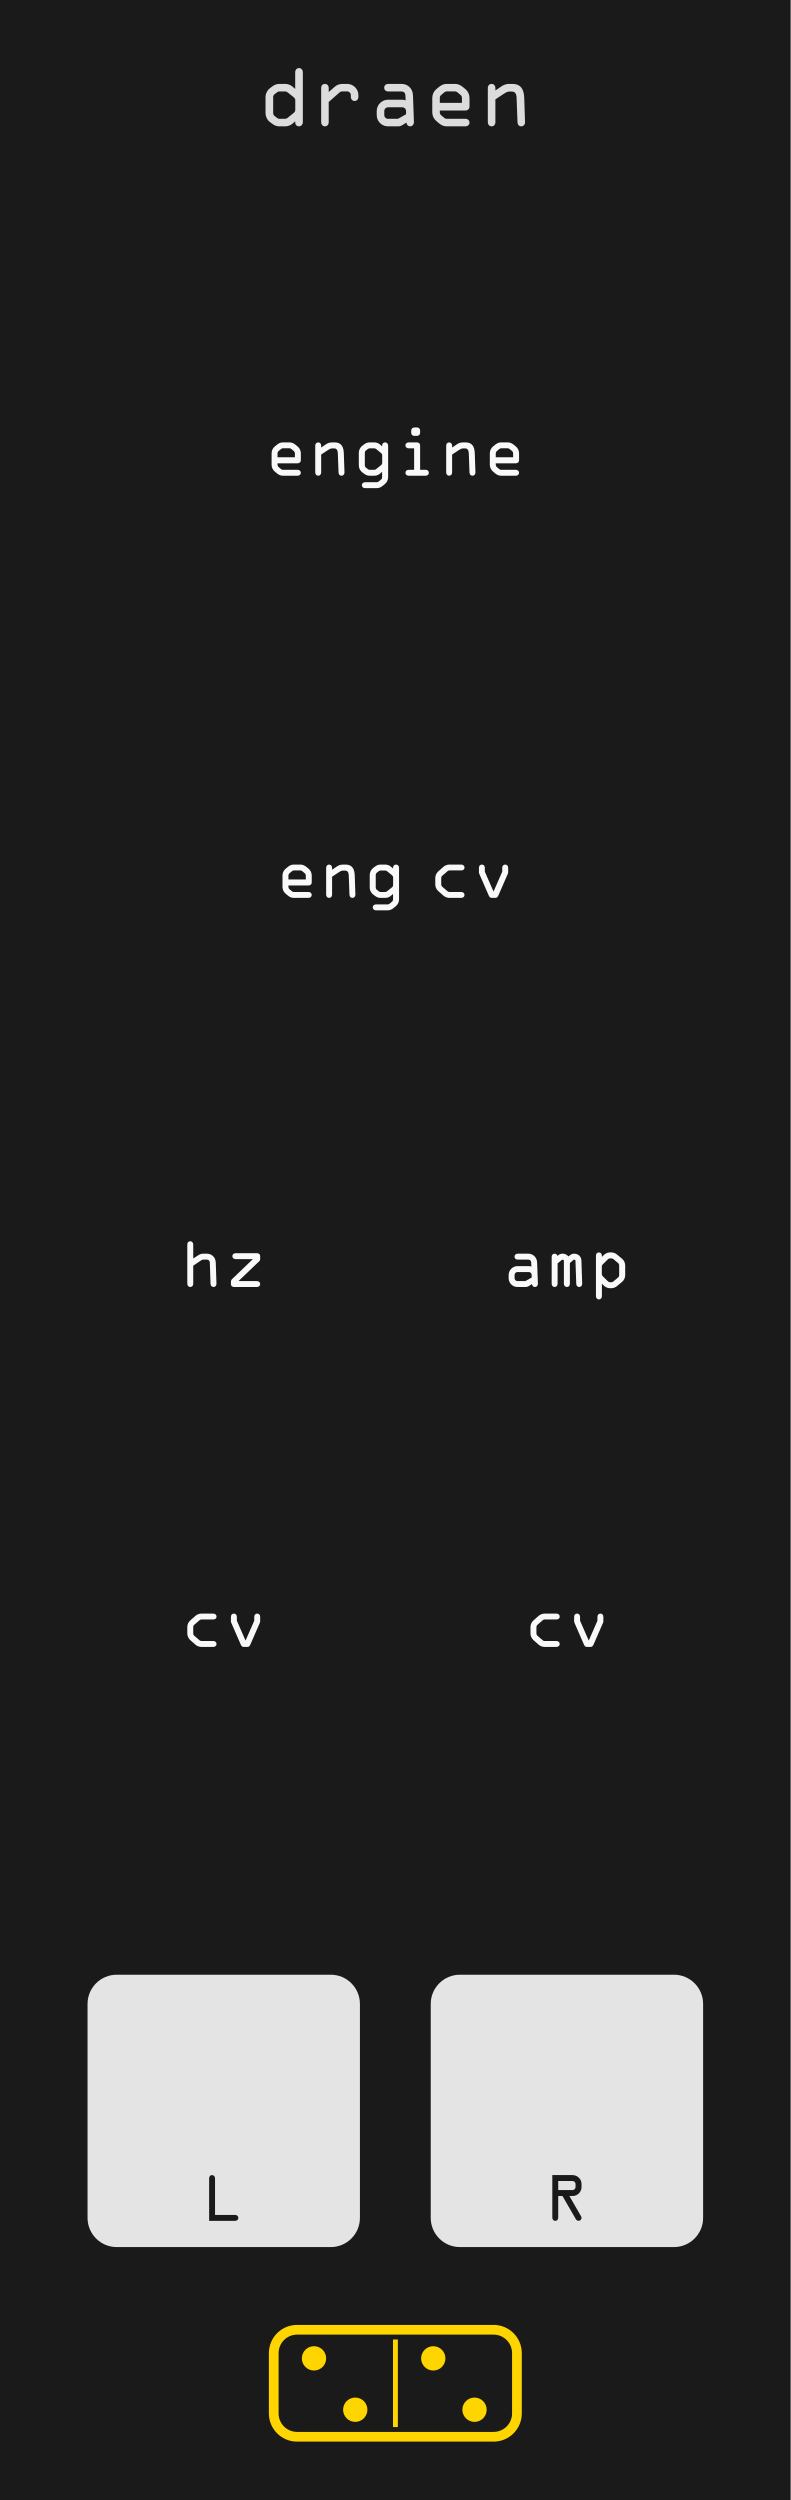
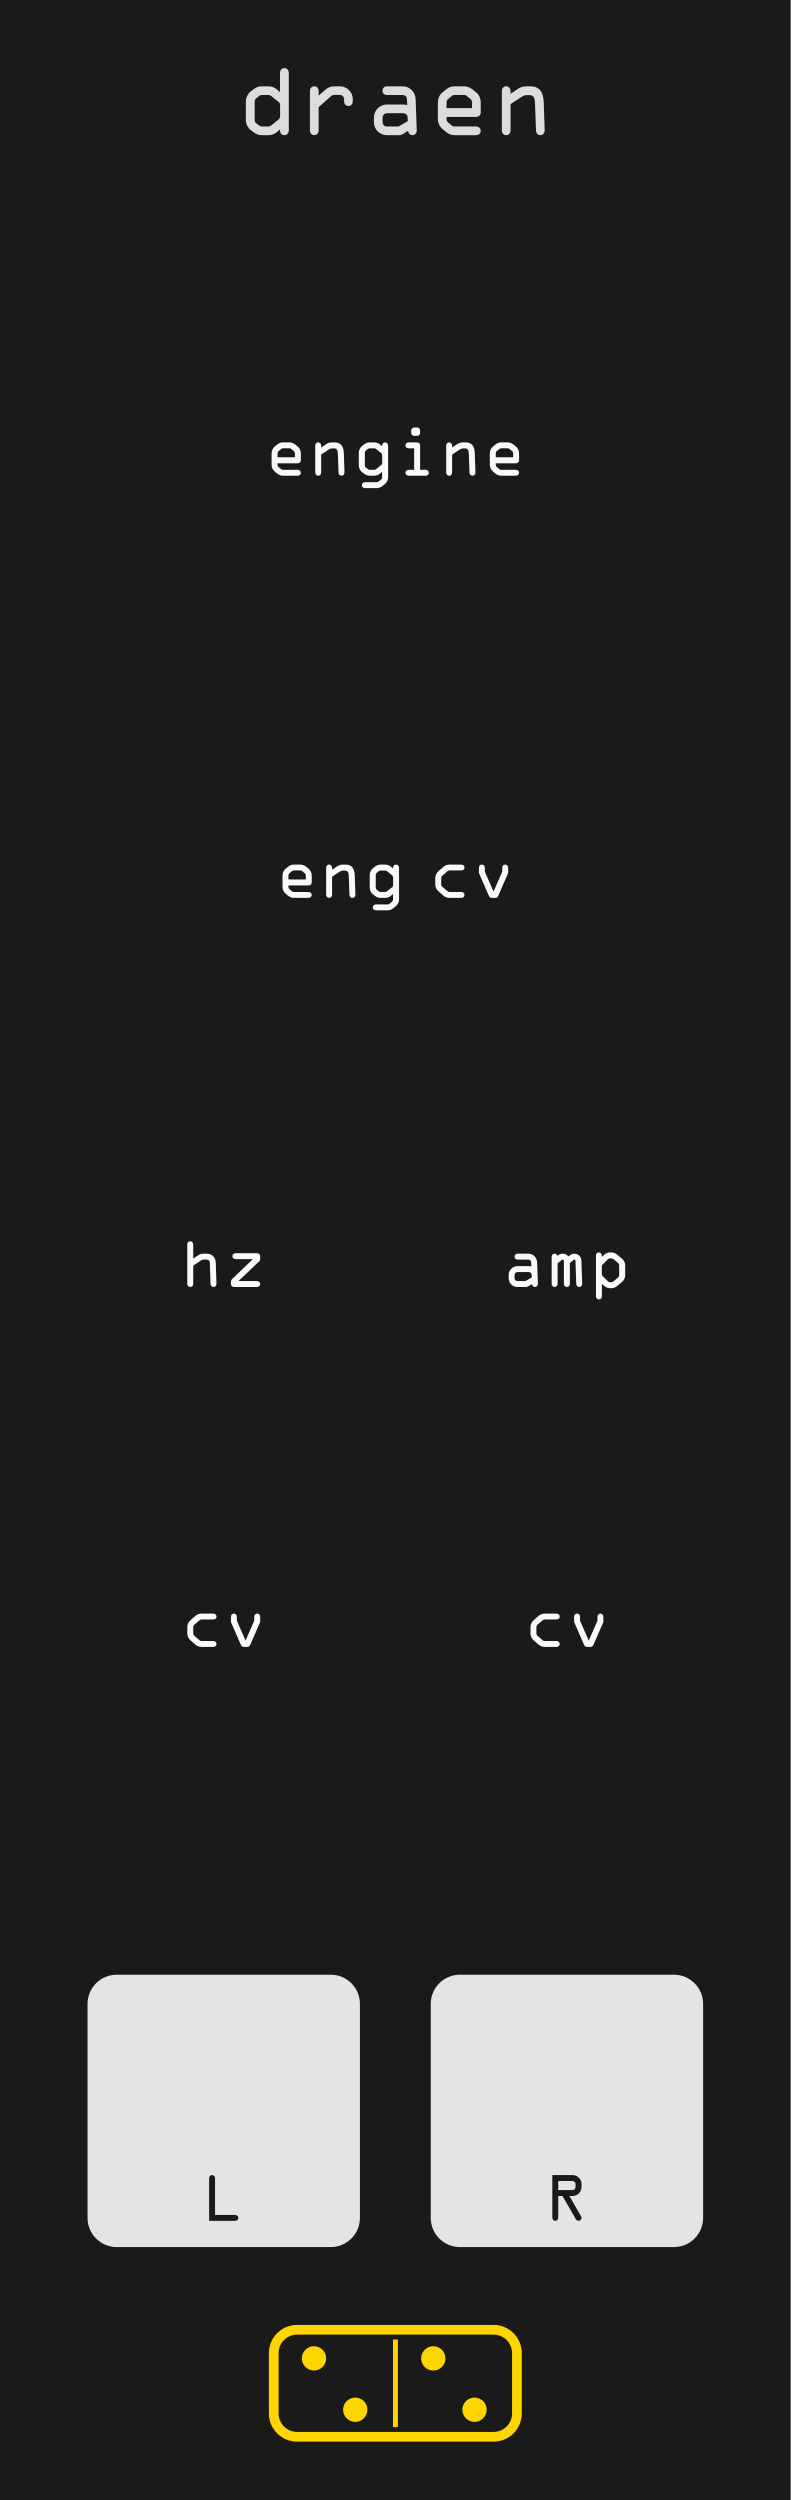
<svg xmlns="http://www.w3.org/2000/svg" width="40.64mm" height="128.5mm" viewBox="0 0 40.64 128.5">
  <rect width="40.64" height="128.5" fill="#1a1a1a" />
-   <path d="M15.566 3.717C15.566 3.583 15.478 3.5 15.367 3.5C15.256 3.5 15.173 3.588 15.173 3.717V4.572L15.03 4.447C14.928 4.359 14.789 4.313 14.66 4.313H14.36C14.226 4.313 14.105 4.355 13.99 4.447L13.856 4.549C13.736 4.641 13.648 4.826 13.648 4.974V5.815C13.648 5.986 13.731 6.161 13.856 6.258L13.99 6.36C14.105 6.452 14.23 6.494 14.36 6.494H14.66C14.789 6.494 14.928 6.448 15.03 6.36L15.173 6.235V6.277C15.173 6.416 15.256 6.494 15.367 6.494C15.478 6.494 15.566 6.406 15.566 6.277ZM14.36 4.701H14.66C14.711 4.701 14.752 4.72 14.794 4.757L15.122 5.02C15.15 5.043 15.177 5.099 15.177 5.154V5.649C15.177 5.704 15.15 5.759 15.122 5.783L14.794 6.05C14.748 6.087 14.706 6.106 14.66 6.106H14.36C14.295 6.106 14.263 6.078 14.226 6.05L14.096 5.949C14.069 5.926 14.041 5.87 14.041 5.815V4.988C14.041 4.932 14.069 4.882 14.096 4.858L14.226 4.757C14.263 4.729 14.295 4.701 14.36 4.701Z M16.896 4.526C16.896 4.396 16.813 4.313 16.702 4.313C16.591 4.313 16.508 4.387 16.508 4.526V6.277C16.508 6.406 16.591 6.494 16.702 6.494C16.813 6.494 16.896 6.411 16.896 6.277V5.242L17.451 4.752C17.483 4.72 17.552 4.697 17.589 4.697H17.843C17.945 4.697 18.033 4.784 18.033 4.886V4.974C18.033 5.103 18.116 5.191 18.227 5.191C18.338 5.191 18.421 5.108 18.421 4.974V4.886C18.421 4.577 18.162 4.313 17.843 4.313H17.589C17.46 4.313 17.317 4.364 17.22 4.447L16.896 4.729Z M19.96 4.313C19.83 4.313 19.747 4.396 19.747 4.507C19.747 4.618 19.821 4.701 19.96 4.701H20.648C20.754 4.701 20.833 4.775 20.837 4.886L20.851 5.159C20.796 5.136 20.74 5.126 20.68 5.126H19.941C19.632 5.126 19.364 5.385 19.364 5.704V5.921C19.364 6.235 19.622 6.494 19.941 6.494H20.491C20.551 6.494 20.625 6.466 20.662 6.443L20.888 6.3C20.907 6.425 20.981 6.494 21.087 6.494C21.189 6.494 21.276 6.406 21.276 6.282V6.272L21.226 4.886C21.212 4.54 20.944 4.313 20.648 4.313ZM19.937 5.515H20.68C20.782 5.515 20.87 5.593 20.87 5.699L20.874 5.87L20.459 6.106H19.941C19.835 6.106 19.752 6.018 19.752 5.921V5.704C19.752 5.598 19.844 5.515 19.937 5.515Z M22.958 4.313C22.829 4.313 22.704 4.359 22.593 4.447L22.427 4.581C22.298 4.687 22.219 4.858 22.219 5.025V5.783C22.219 5.949 22.298 6.115 22.427 6.221L22.593 6.36C22.704 6.448 22.829 6.494 22.958 6.494H23.915C24.044 6.494 24.132 6.411 24.132 6.3C24.132 6.189 24.049 6.106 23.915 6.106H22.963C22.926 6.106 22.889 6.101 22.843 6.064L22.676 5.926C22.635 5.893 22.607 5.838 22.607 5.783V5.681H23.915C24.044 5.681 24.132 5.598 24.132 5.487V5.025C24.132 4.858 24.053 4.687 23.924 4.581L23.758 4.447C23.647 4.359 23.513 4.313 23.388 4.313ZM22.963 4.697H23.388C23.43 4.697 23.471 4.715 23.508 4.743L23.674 4.882C23.716 4.914 23.744 4.974 23.744 5.025V5.288H22.607V5.025C22.607 4.969 22.635 4.914 22.676 4.882L22.843 4.743C22.88 4.715 22.921 4.697 22.963 4.697Z M25.463 4.53C25.463 4.401 25.379 4.313 25.269 4.313C25.158 4.313 25.074 4.392 25.074 4.53V6.277C25.074 6.406 25.158 6.494 25.269 6.494C25.379 6.494 25.463 6.411 25.463 6.277V5.108L25.911 4.812C25.999 4.757 26.072 4.706 26.183 4.706H26.308C26.47 4.706 26.544 4.812 26.553 5.025L26.599 6.277C26.604 6.416 26.682 6.494 26.793 6.494C26.9 6.494 26.987 6.411 26.987 6.286V6.277L26.946 5.039C26.932 4.558 26.747 4.313 26.345 4.313H26.17C25.943 4.313 25.814 4.41 25.689 4.498L25.463 4.65Z" fill="#dcdcdc" />
+   <path d="M14.845 3.75C14.845 3.596 14.744 3.5 14.617 3.5C14.489 3.5 14.393 3.601 14.393 3.75V4.734L14.228 4.591C14.111 4.49 13.951 4.436 13.803 4.436H13.457C13.302 4.436 13.164 4.484 13.031 4.591L12.877 4.708C12.738 4.814 12.637 5.027 12.637 5.197V6.166C12.637 6.362 12.733 6.565 12.877 6.676L13.031 6.793C13.164 6.9 13.308 6.948 13.457 6.948H13.803C13.951 6.948 14.111 6.894 14.228 6.793L14.393 6.65V6.698C14.393 6.857 14.489 6.948 14.617 6.948C14.744 6.948 14.845 6.847 14.845 6.698ZM13.457 4.883H13.803C13.861 4.883 13.909 4.905 13.957 4.947L14.335 5.25C14.366 5.277 14.398 5.341 14.398 5.405V5.974C14.398 6.038 14.366 6.102 14.335 6.128L13.957 6.437C13.904 6.479 13.856 6.501 13.803 6.501H13.457C13.382 6.501 13.345 6.469 13.302 6.437L13.153 6.32C13.122 6.293 13.09 6.229 13.09 6.166V5.213C13.09 5.149 13.122 5.091 13.153 5.064L13.302 4.947C13.345 4.915 13.382 4.883 13.457 4.883Z M16.378 4.681C16.378 4.532 16.282 4.436 16.154 4.436C16.026 4.436 15.931 4.522 15.931 4.681V6.698C15.931 6.847 16.026 6.948 16.154 6.948C16.282 6.948 16.378 6.852 16.378 6.698V5.506L17.016 4.942C17.053 4.905 17.133 4.878 17.176 4.878H17.468C17.585 4.878 17.686 4.979 17.686 5.096V5.197C17.686 5.346 17.782 5.447 17.91 5.447C18.038 5.447 18.133 5.351 18.133 5.197V5.096C18.133 4.74 17.835 4.436 17.468 4.436H17.176C17.027 4.436 16.862 4.495 16.75 4.591L16.378 4.915Z M19.905 4.436C19.756 4.436 19.66 4.532 19.66 4.66C19.66 4.788 19.745 4.883 19.905 4.883H20.698C20.82 4.883 20.911 4.968 20.916 5.096L20.932 5.41C20.868 5.383 20.804 5.373 20.735 5.373H19.884C19.527 5.373 19.219 5.671 19.219 6.038V6.288C19.219 6.65 19.517 6.948 19.884 6.948H20.517C20.586 6.948 20.671 6.916 20.714 6.889L20.974 6.724C20.996 6.868 21.081 6.948 21.203 6.948C21.32 6.948 21.421 6.847 21.421 6.703V6.692L21.363 5.096C21.347 4.697 21.038 4.436 20.698 4.436ZM19.878 5.82H20.735C20.852 5.82 20.953 5.91 20.953 6.033L20.958 6.229L20.48 6.501H19.884C19.761 6.501 19.666 6.4 19.666 6.288V6.038C19.666 5.915 19.772 5.82 19.878 5.82Z M23.358 4.436C23.209 4.436 23.065 4.49 22.938 4.591L22.746 4.745C22.597 4.867 22.507 5.064 22.507 5.256V6.128C22.507 6.32 22.597 6.511 22.746 6.634L22.938 6.793C23.065 6.894 23.209 6.948 23.358 6.948H24.459C24.608 6.948 24.709 6.852 24.709 6.724C24.709 6.596 24.614 6.501 24.459 6.501H23.363C23.321 6.501 23.278 6.495 23.225 6.453L23.033 6.293C22.986 6.256 22.954 6.192 22.954 6.128V6.011H24.459C24.608 6.011 24.709 5.915 24.709 5.788V5.256C24.709 5.064 24.619 4.867 24.47 4.745L24.278 4.591C24.151 4.49 23.996 4.436 23.853 4.436ZM23.363 4.878H23.853C23.901 4.878 23.949 4.899 23.991 4.931L24.183 5.091C24.23 5.128 24.262 5.197 24.262 5.256V5.559H22.954V5.256C22.954 5.192 22.986 5.128 23.033 5.091L23.225 4.931C23.267 4.899 23.315 4.878 23.363 4.878Z M26.242 4.686C26.242 4.537 26.146 4.436 26.018 4.436C25.89 4.436 25.795 4.527 25.795 4.686V6.698C25.795 6.847 25.89 6.948 26.018 6.948C26.146 6.948 26.242 6.852 26.242 6.698V5.351L26.758 5.011C26.859 4.947 26.944 4.889 27.072 4.889H27.215C27.401 4.889 27.487 5.011 27.497 5.256L27.55 6.698C27.556 6.857 27.646 6.948 27.774 6.948C27.896 6.948 27.997 6.852 27.997 6.708V6.698L27.949 5.272C27.933 4.718 27.721 4.436 27.258 4.436H27.056C26.795 4.436 26.646 4.548 26.502 4.649L26.242 4.825Z" fill="#dcdcdc" />
  <rect x="4.50" y="101.50" width="14.0" height="14.0" rx="1.5" fill="#e4e4e4" />
  <rect x="22.14" y="101.50" width="14.0" height="14.0" rx="1.5" fill="#e4e4e4" />
  <path d="M14.54 22.739C14.439 22.739 14.341 22.775 14.254 22.844L14.123 22.95C14.021 23.033 13.96 23.167 13.96 23.298V23.893C13.96 24.024 14.021 24.155 14.123 24.238L14.254 24.347C14.341 24.416 14.439 24.452 14.54 24.452H15.292C15.394 24.452 15.463 24.387 15.463 24.3C15.463 24.213 15.397 24.148 15.292 24.148H14.544C14.515 24.148 14.486 24.144 14.45 24.115L14.319 24.006C14.286 23.981 14.265 23.937 14.265 23.893V23.814H15.292C15.394 23.814 15.463 23.748 15.463 23.661V23.298C15.463 23.167 15.401 23.033 15.299 22.95L15.169 22.844C15.081 22.775 14.976 22.739 14.878 22.739ZM14.544 23.04H14.878C14.911 23.04 14.943 23.055 14.972 23.077L15.103 23.185C15.136 23.211 15.158 23.258 15.158 23.298V23.505H14.265V23.298C14.265 23.254 14.286 23.211 14.319 23.185L14.45 23.077C14.479 23.055 14.511 23.04 14.544 23.04Z M16.508 22.91C16.508 22.808 16.443 22.739 16.356 22.739C16.269 22.739 16.203 22.801 16.203 22.91V24.282C16.203 24.383 16.269 24.452 16.356 24.452C16.443 24.452 16.508 24.387 16.508 24.282V23.363L16.86 23.131C16.929 23.087 16.987 23.048 17.074 23.048H17.172C17.3 23.048 17.358 23.131 17.365 23.298L17.401 24.282C17.405 24.391 17.467 24.452 17.554 24.452C17.637 24.452 17.706 24.387 17.706 24.289V24.282L17.673 23.309C17.663 22.931 17.517 22.739 17.202 22.739H17.064C16.886 22.739 16.784 22.815 16.686 22.884L16.508 23.004Z M19.645 23.792C19.645 23.835 19.623 23.879 19.601 23.897L19.343 24.104C19.311 24.133 19.278 24.148 19.238 24.148H19.002C18.951 24.148 18.93 24.129 18.897 24.104L18.795 24.024C18.773 24.006 18.752 23.962 18.752 23.922V23.273C18.752 23.229 18.773 23.185 18.795 23.167L18.897 23.087C18.926 23.062 18.955 23.044 19.002 23.044H19.238C19.271 23.044 19.307 23.058 19.343 23.087L19.601 23.298C19.623 23.316 19.645 23.36 19.645 23.403ZM19.641 22.906V22.942L19.529 22.844C19.449 22.775 19.34 22.739 19.238 22.739H19.002C18.897 22.739 18.803 22.772 18.712 22.844L18.606 22.924C18.516 22.997 18.443 23.135 18.443 23.269V23.933C18.443 24.05 18.512 24.195 18.606 24.267L18.712 24.347C18.803 24.42 18.897 24.452 19.002 24.452H19.238C19.34 24.452 19.449 24.416 19.529 24.347L19.641 24.249V24.532C19.641 24.576 19.623 24.619 19.59 24.645L19.46 24.754C19.423 24.783 19.394 24.786 19.362 24.786H18.77C18.665 24.786 18.599 24.852 18.599 24.939C18.599 25.026 18.668 25.091 18.77 25.091H19.365C19.467 25.091 19.565 25.055 19.652 24.986L19.786 24.877C19.888 24.794 19.95 24.663 19.95 24.532V22.906C19.95 22.804 19.881 22.739 19.794 22.739C19.706 22.739 19.641 22.801 19.641 22.906Z M21.307 21.973C21.202 21.973 21.137 22.038 21.137 22.125V22.252C21.137 22.34 21.199 22.405 21.307 22.405H21.424C21.525 22.405 21.594 22.34 21.594 22.252V22.125C21.594 22.038 21.518 21.973 21.456 21.973ZM21.01 22.739C20.908 22.739 20.839 22.804 20.839 22.891C20.839 22.979 20.901 23.044 21.01 23.044H21.286V24.148H21.01C20.908 24.148 20.839 24.213 20.839 24.3C20.839 24.387 20.904 24.452 21.01 24.452H21.874C21.975 24.452 22.044 24.387 22.044 24.3C22.044 24.213 21.979 24.148 21.874 24.148H21.594V22.891C21.594 22.804 21.529 22.739 21.424 22.739Z M23.239 22.91C23.239 22.808 23.173 22.739 23.086 22.739C22.999 22.739 22.934 22.801 22.934 22.91V24.282C22.934 24.383 22.999 24.452 23.086 24.452C23.173 24.452 23.239 24.387 23.239 24.282V23.363L23.591 23.131C23.66 23.087 23.718 23.048 23.805 23.048H23.903C24.03 23.048 24.088 23.131 24.096 23.298L24.132 24.282C24.136 24.391 24.197 24.452 24.284 24.452C24.368 24.452 24.437 24.387 24.437 24.289V24.282L24.404 23.309C24.393 22.931 24.248 22.739 23.932 22.739H23.794C23.616 22.739 23.515 22.815 23.417 22.884L23.239 23.004Z M25.758 22.739C25.657 22.739 25.559 22.775 25.471 22.844L25.341 22.95C25.239 23.033 25.177 23.167 25.177 23.298V23.893C25.177 24.024 25.239 24.155 25.341 24.238L25.471 24.347C25.559 24.416 25.657 24.452 25.758 24.452H26.51C26.611 24.452 26.68 24.387 26.68 24.3C26.68 24.213 26.615 24.148 26.51 24.148H25.762C25.733 24.148 25.704 24.144 25.668 24.115L25.537 24.006C25.504 23.981 25.482 23.937 25.482 23.893V23.814H26.51C26.611 23.814 26.68 23.748 26.68 23.661V23.298C26.68 23.167 26.619 23.033 26.517 22.95L26.386 22.844C26.299 22.775 26.194 22.739 26.096 22.739ZM25.762 23.04H26.096C26.129 23.04 26.161 23.055 26.19 23.077L26.321 23.185C26.354 23.211 26.375 23.258 26.375 23.298V23.505H25.482V23.298C25.482 23.254 25.504 23.211 25.537 23.185L25.668 23.077C25.697 23.055 25.729 23.04 25.762 23.04Z" fill="#f9f9f9" />
  <path d="M15.101 44.439C15 44.439 14.902 44.475 14.815 44.544L14.684 44.65C14.582 44.733 14.52 44.867 14.52 44.998V45.593C14.52 45.724 14.582 45.855 14.684 45.938L14.815 46.047C14.902 46.116 15 46.152 15.101 46.152H15.853C15.954 46.152 16.023 46.087 16.023 46.0C16.023 45.913 15.958 45.848 15.853 45.848H15.105C15.076 45.848 15.047 45.844 15.011 45.815L14.88 45.706C14.847 45.681 14.825 45.637 14.825 45.593V45.514H15.853C15.954 45.514 16.023 45.448 16.023 45.361V44.998C16.023 44.867 15.962 44.733 15.86 44.65L15.729 44.544C15.642 44.475 15.537 44.439 15.439 44.439ZM15.105 44.74H15.439C15.472 44.74 15.504 44.755 15.533 44.777L15.664 44.885C15.697 44.911 15.719 44.958 15.719 44.998V45.205H14.825V44.998C14.825 44.954 14.847 44.911 14.88 44.885L15.011 44.777C15.04 44.755 15.072 44.74 15.105 44.74Z M17.069 44.61C17.069 44.508 17.004 44.439 16.917 44.439C16.829 44.439 16.764 44.501 16.764 44.61V45.982C16.764 46.083 16.829 46.152 16.917 46.152C17.004 46.152 17.069 46.087 17.069 45.982V45.063L17.421 44.831C17.49 44.787 17.548 44.748 17.635 44.748H17.733C17.86 44.748 17.919 44.831 17.926 44.998L17.962 45.982C17.966 46.091 18.027 46.152 18.115 46.152C18.198 46.152 18.267 46.087 18.267 45.989V45.982L18.234 45.009C18.223 44.631 18.078 44.439 17.762 44.439H17.624C17.447 44.439 17.345 44.515 17.247 44.584L17.069 44.704Z M20.206 45.492C20.206 45.535 20.184 45.579 20.162 45.597L19.904 45.804C19.872 45.833 19.839 45.848 19.799 45.848H19.563C19.512 45.848 19.49 45.829 19.458 45.804L19.356 45.724C19.334 45.706 19.313 45.662 19.313 45.622V44.973C19.313 44.929 19.334 44.885 19.356 44.867L19.458 44.787C19.487 44.762 19.516 44.744 19.563 44.744H19.799C19.832 44.744 19.868 44.758 19.904 44.787L20.162 44.998C20.184 45.016 20.206 45.06 20.206 45.103ZM20.202 44.606V44.642L20.089 44.544C20.01 44.475 19.901 44.439 19.799 44.439H19.563C19.458 44.439 19.363 44.472 19.273 44.544L19.167 44.624C19.077 44.697 19.004 44.835 19.004 44.969V45.633C19.004 45.75 19.073 45.895 19.167 45.967L19.273 46.047C19.363 46.12 19.458 46.152 19.563 46.152H19.799C19.901 46.152 20.01 46.116 20.089 46.047L20.202 45.949V46.232C20.202 46.276 20.184 46.319 20.151 46.345L20.02 46.454C19.984 46.483 19.955 46.486 19.922 46.486H19.331C19.225 46.486 19.16 46.552 19.16 46.639C19.16 46.726 19.229 46.791 19.331 46.791H19.926C20.028 46.791 20.126 46.755 20.213 46.686L20.347 46.577C20.449 46.494 20.511 46.363 20.511 46.232V44.606C20.511 44.504 20.442 44.439 20.354 44.439C20.267 44.439 20.202 44.501 20.202 44.606Z M23.099 44.439C22.994 44.439 22.878 44.483 22.805 44.544L22.533 44.784C22.427 44.878 22.373 45.002 22.373 45.129V45.463C22.373 45.59 22.427 45.713 22.533 45.808L22.805 46.047C22.878 46.109 22.994 46.152 23.099 46.152H23.705C23.807 46.152 23.876 46.087 23.876 46.0C23.876 45.913 23.811 45.848 23.705 45.848H23.099C23.052 45.848 23.026 45.829 22.994 45.804L22.721 45.568C22.696 45.546 22.678 45.503 22.678 45.463V45.125C22.678 45.085 22.696 45.045 22.721 45.023L22.994 44.787C23.026 44.758 23.059 44.74 23.099 44.74H23.705C23.818 44.74 23.876 44.679 23.876 44.591C23.876 44.504 23.807 44.439 23.705 44.439Z M24.921 44.606C24.921 44.504 24.856 44.439 24.769 44.439C24.682 44.439 24.617 44.497 24.617 44.606V44.831C24.617 44.878 24.627 44.9 24.638 44.922L25.118 46.022C25.154 46.102 25.187 46.152 25.274 46.152H25.462C25.546 46.152 25.582 46.102 25.619 46.022L26.098 44.922C26.109 44.9 26.12 44.875 26.12 44.831V44.606C26.12 44.501 26.054 44.439 25.967 44.439C25.88 44.439 25.815 44.504 25.815 44.606V44.806L25.368 45.826L24.921 44.806Z" fill="#f9f9f9" />
  <path d="M9.932 63.971C9.932 63.869 9.866 63.8 9.779 63.8C9.692 63.8 9.627 63.862 9.627 63.971V65.982C9.627 66.083 9.692 66.152 9.779 66.152C9.866 66.152 9.932 66.087 9.932 65.982V65.056L10.331 64.787C10.367 64.762 10.396 64.744 10.44 64.744H10.636C10.719 64.744 10.781 64.806 10.785 64.889L10.821 65.989C10.825 66.091 10.894 66.152 10.981 66.152C11.061 66.152 11.126 66.083 11.126 65.985V65.978L11.09 64.889C11.079 64.617 10.872 64.439 10.636 64.439H10.444C10.291 64.439 10.204 64.512 10.153 64.544L9.932 64.689Z M12.037 66.152H13.203C13.304 66.152 13.373 66.087 13.373 66.0C13.373 65.913 13.308 65.848 13.203 65.848H12.259L13.214 64.933L13.315 64.842C13.366 64.795 13.373 64.748 13.373 64.686V64.566C13.373 64.479 13.312 64.414 13.203 64.414H12.114C12.012 64.414 11.943 64.479 11.943 64.566C11.943 64.653 12.008 64.718 12.114 64.718H12.999L12.026 65.651L11.928 65.746C11.878 65.793 11.87 65.84 11.87 65.902V66.0C11.87 66.087 11.928 66.152 12.037 66.152Z" fill="#f9f9f9" />
  <path d="M26.613 64.439C26.512 64.439 26.446 64.504 26.446 64.591C26.446 64.679 26.504 64.744 26.613 64.744H27.154C27.238 64.744 27.299 64.802 27.303 64.889L27.314 65.103C27.27 65.085 27.227 65.078 27.18 65.078H26.599C26.356 65.078 26.145 65.281 26.145 65.532V65.702C26.145 65.949 26.348 66.152 26.599 66.152H27.031C27.078 66.152 27.136 66.131 27.165 66.113L27.343 66.0C27.357 66.098 27.416 66.152 27.499 66.152C27.579 66.152 27.648 66.083 27.648 65.985V65.978L27.608 64.889C27.597 64.617 27.387 64.439 27.154 64.439ZM26.595 65.383H27.18C27.259 65.383 27.328 65.445 27.328 65.528L27.332 65.662L27.005 65.848H26.599C26.515 65.848 26.45 65.779 26.45 65.702V65.532C26.45 65.448 26.523 65.383 26.595 65.383Z M29.884 64.787C29.877 64.591 29.724 64.439 29.51 64.439C29.405 64.439 29.336 64.486 29.256 64.551L29.22 64.581C29.129 64.483 29.035 64.439 28.919 64.439C28.835 64.439 28.77 64.461 28.704 64.512L28.654 64.551C28.624 64.475 28.577 64.439 28.508 64.439C28.421 64.439 28.356 64.497 28.356 64.606V65.982C28.356 66.083 28.421 66.152 28.508 66.152C28.595 66.152 28.661 66.087 28.661 65.982V64.936L28.875 64.762C28.89 64.748 28.908 64.748 28.919 64.748C28.955 64.748 28.984 64.777 28.984 64.809V65.982C28.984 66.083 29.053 66.152 29.14 66.152C29.227 66.152 29.292 66.087 29.292 65.982V64.922L29.481 64.758C29.492 64.748 29.51 64.748 29.521 64.748C29.554 64.748 29.579 64.769 29.579 64.802L29.619 65.989C29.623 66.091 29.688 66.152 29.775 66.152C29.855 66.152 29.924 66.083 29.924 65.985V65.978Z M30.937 64.544C30.937 64.443 30.872 64.374 30.785 64.374C30.697 64.374 30.632 64.435 30.632 64.544V66.621C30.632 66.722 30.697 66.791 30.785 66.791C30.872 66.791 30.937 66.726 30.937 66.621V65.982L31.01 66.054C31.115 66.16 31.227 66.214 31.355 66.214H31.423C31.525 66.214 31.634 66.174 31.714 66.105L31.972 65.891C32.073 65.808 32.135 65.673 32.135 65.546V65.042C32.135 64.915 32.073 64.78 31.972 64.697L31.714 64.483C31.634 64.414 31.525 64.374 31.423 64.374H31.355C31.227 64.374 31.115 64.428 31.01 64.533L30.937 64.606ZM31.351 64.682H31.42C31.46 64.682 31.5 64.693 31.529 64.718L31.783 64.933C31.805 64.951 31.826 65.002 31.826 65.042V65.546C31.826 65.586 31.805 65.633 31.783 65.651L31.529 65.866C31.5 65.891 31.456 65.909 31.42 65.909H31.351C31.318 65.909 31.278 65.891 31.249 65.862L30.977 65.593C30.948 65.564 30.933 65.528 30.933 65.488V65.1C30.933 65.06 30.948 65.023 30.977 64.994L31.249 64.726C31.278 64.697 31.315 64.682 31.351 64.682Z" fill="#f9f9f9" />
  <path d="M10.353 82.939C10.248 82.939 10.131 82.983 10.059 83.044L9.786 83.284C9.681 83.378 9.627 83.502 9.627 83.629V83.963C9.627 84.09 9.681 84.213 9.786 84.308L10.059 84.547C10.131 84.609 10.248 84.652 10.353 84.652H10.959C11.061 84.652 11.13 84.587 11.13 84.5C11.13 84.413 11.064 84.348 10.959 84.348H10.353C10.306 84.348 10.28 84.329 10.248 84.304L9.975 84.068C9.95 84.046 9.932 84.003 9.932 83.963V83.625C9.932 83.585 9.95 83.545 9.975 83.523L10.248 83.287C10.28 83.258 10.313 83.24 10.353 83.24H10.959C11.072 83.24 11.13 83.179 11.13 83.091C11.13 83.004 11.061 82.939 10.959 82.939Z M12.175 83.106C12.175 83.004 12.11 82.939 12.023 82.939C11.936 82.939 11.87 82.997 11.87 83.106V83.331C11.87 83.378 11.881 83.4 11.892 83.422L12.371 84.522C12.408 84.602 12.44 84.652 12.527 84.652H12.716C12.8 84.652 12.836 84.602 12.872 84.522L13.351 83.422C13.362 83.4 13.373 83.375 13.373 83.331V83.106C13.373 83.001 13.308 82.939 13.221 82.939C13.134 82.939 13.068 83.004 13.068 83.106V83.306L12.622 84.326L12.175 83.306Z" fill="#f9f9f9" />
  <path d="M27.993 82.939C27.888 82.939 27.771 82.983 27.699 83.044L27.426 83.284C27.321 83.378 27.267 83.502 27.267 83.629V83.963C27.267 84.09 27.321 84.213 27.426 84.308L27.699 84.547C27.771 84.609 27.888 84.652 27.993 84.652H28.599C28.701 84.652 28.77 84.587 28.77 84.5C28.77 84.413 28.704 84.348 28.599 84.348H27.993C27.946 84.348 27.92 84.329 27.888 84.304L27.615 84.068C27.59 84.046 27.572 84.003 27.572 83.963V83.625C27.572 83.585 27.59 83.545 27.615 83.523L27.888 83.287C27.92 83.258 27.953 83.24 27.993 83.24H28.599C28.712 83.24 28.77 83.179 28.77 83.091C28.77 83.004 28.701 82.939 28.599 82.939Z M29.815 83.106C29.815 83.004 29.75 82.939 29.663 82.939C29.576 82.939 29.51 82.997 29.51 83.106V83.331C29.51 83.378 29.521 83.4 29.532 83.422L30.011 84.522C30.048 84.602 30.08 84.652 30.167 84.652H30.356C30.44 84.652 30.476 84.602 30.512 84.522L30.991 83.422C31.002 83.4 31.013 83.375 31.013 83.331V83.106C31.013 83.001 30.948 82.939 30.861 82.939C30.774 82.939 30.708 83.004 30.708 83.106V83.306L30.262 84.326L29.815 83.306Z" fill="#f9f9f9" />
  <path d="M11.053 111.971C11.053 111.869 10.988 111.8 10.901 111.8C10.814 111.8 10.749 111.862 10.749 111.971V114.152H12.081C12.183 114.152 12.251 114.087 12.251 114.0C12.251 113.913 12.186 113.848 12.081 113.848H11.053Z" fill="#1a1a1a" />
  <path d="M28.389 111.8V113.982C28.389 114.083 28.454 114.152 28.541 114.152C28.628 114.152 28.693 114.087 28.693 113.982V112.875H28.911L29.597 114.062C29.63 114.12 29.685 114.149 29.739 114.149C29.823 114.149 29.891 114.083 29.891 113.996C29.891 113.971 29.881 113.942 29.862 113.909L29.267 112.875H29.43C29.688 112.875 29.891 112.664 29.891 112.414V112.257C29.891 112.007 29.681 111.8 29.43 111.8ZM28.693 112.105H29.43C29.514 112.105 29.583 112.178 29.583 112.257V112.414C29.583 112.49 29.518 112.57 29.43 112.57H28.693Z" fill="#1a1a1a" />
  <rect x="14.07" y="119.75" width="12.5" height="5.5" rx="1.2" fill="none" stroke="#ffd500" stroke-width="0.5" />
  <rect x="20.20" y="120.25" width="0.25" height="4.5" fill="#ffd500" />
  <circle cx="18.26" cy="123.86" r="0.625" fill="#ffd500" />
  <circle cx="16.14" cy="121.22" r="0.625" fill="#ffd500" />
  <circle cx="24.39" cy="123.86" r="0.625" fill="#ffd500" />
  <circle cx="22.27" cy="121.22" r="0.625" fill="#ffd500" />
</svg>
